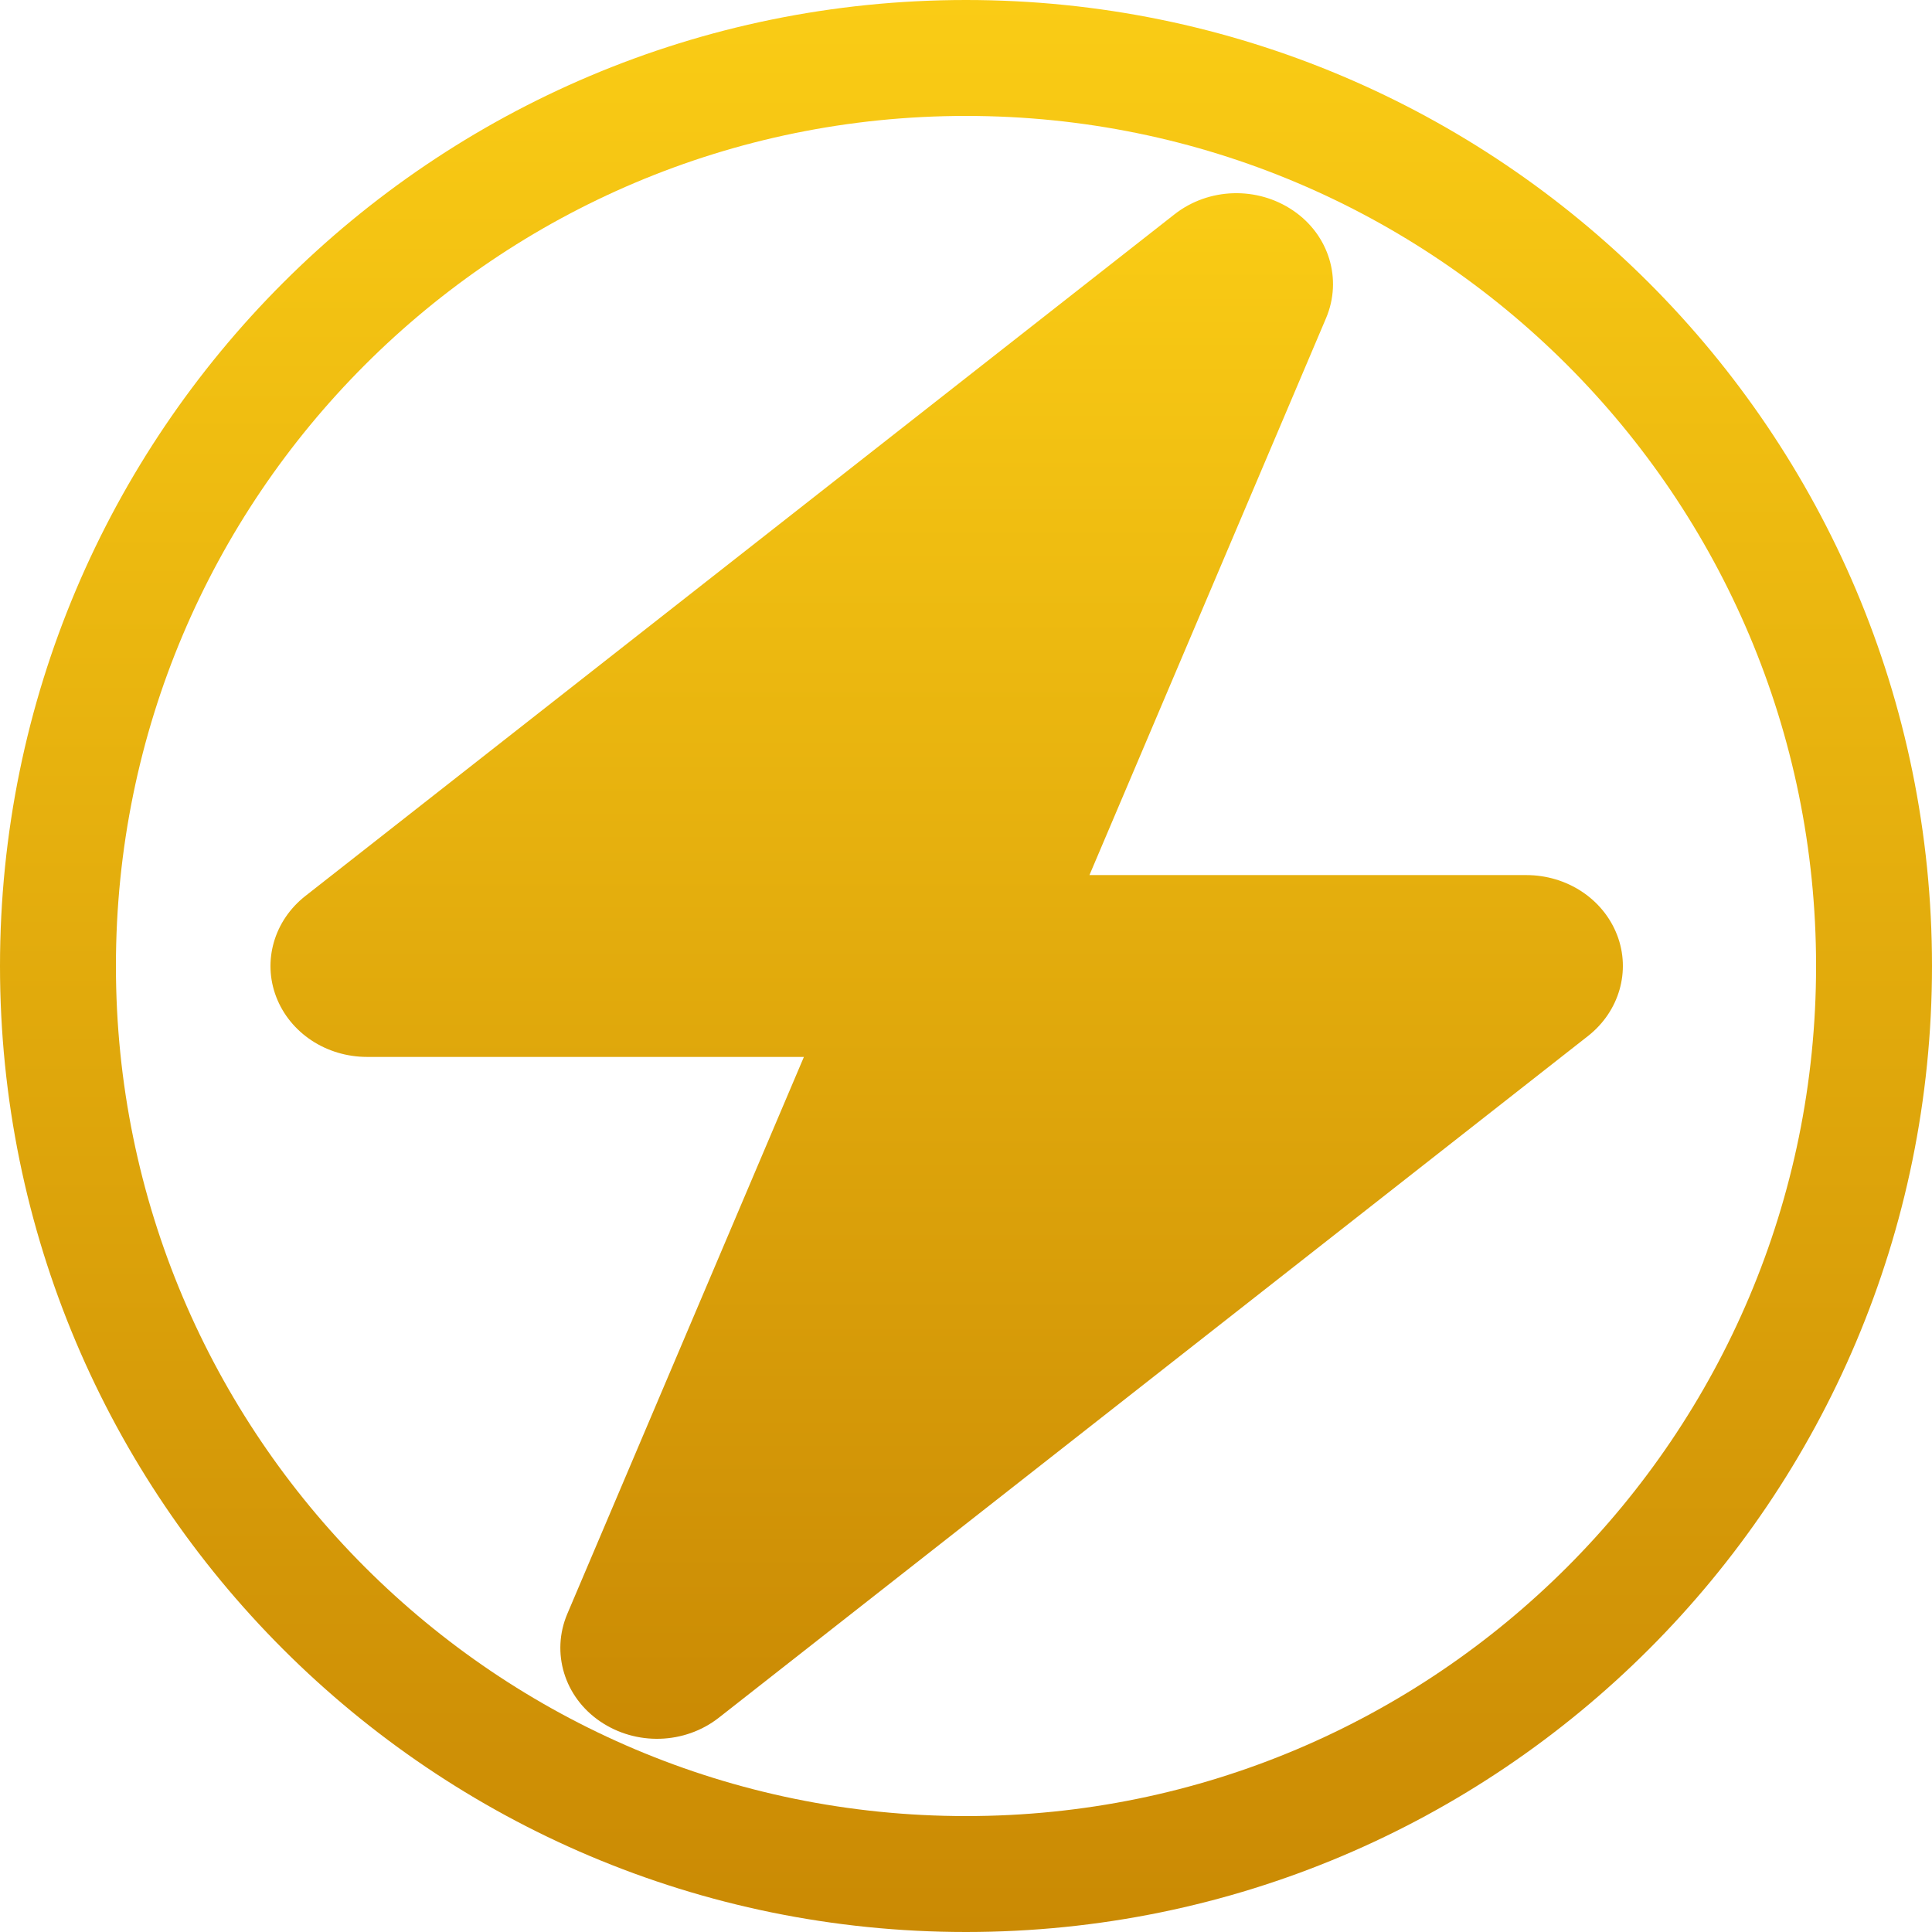
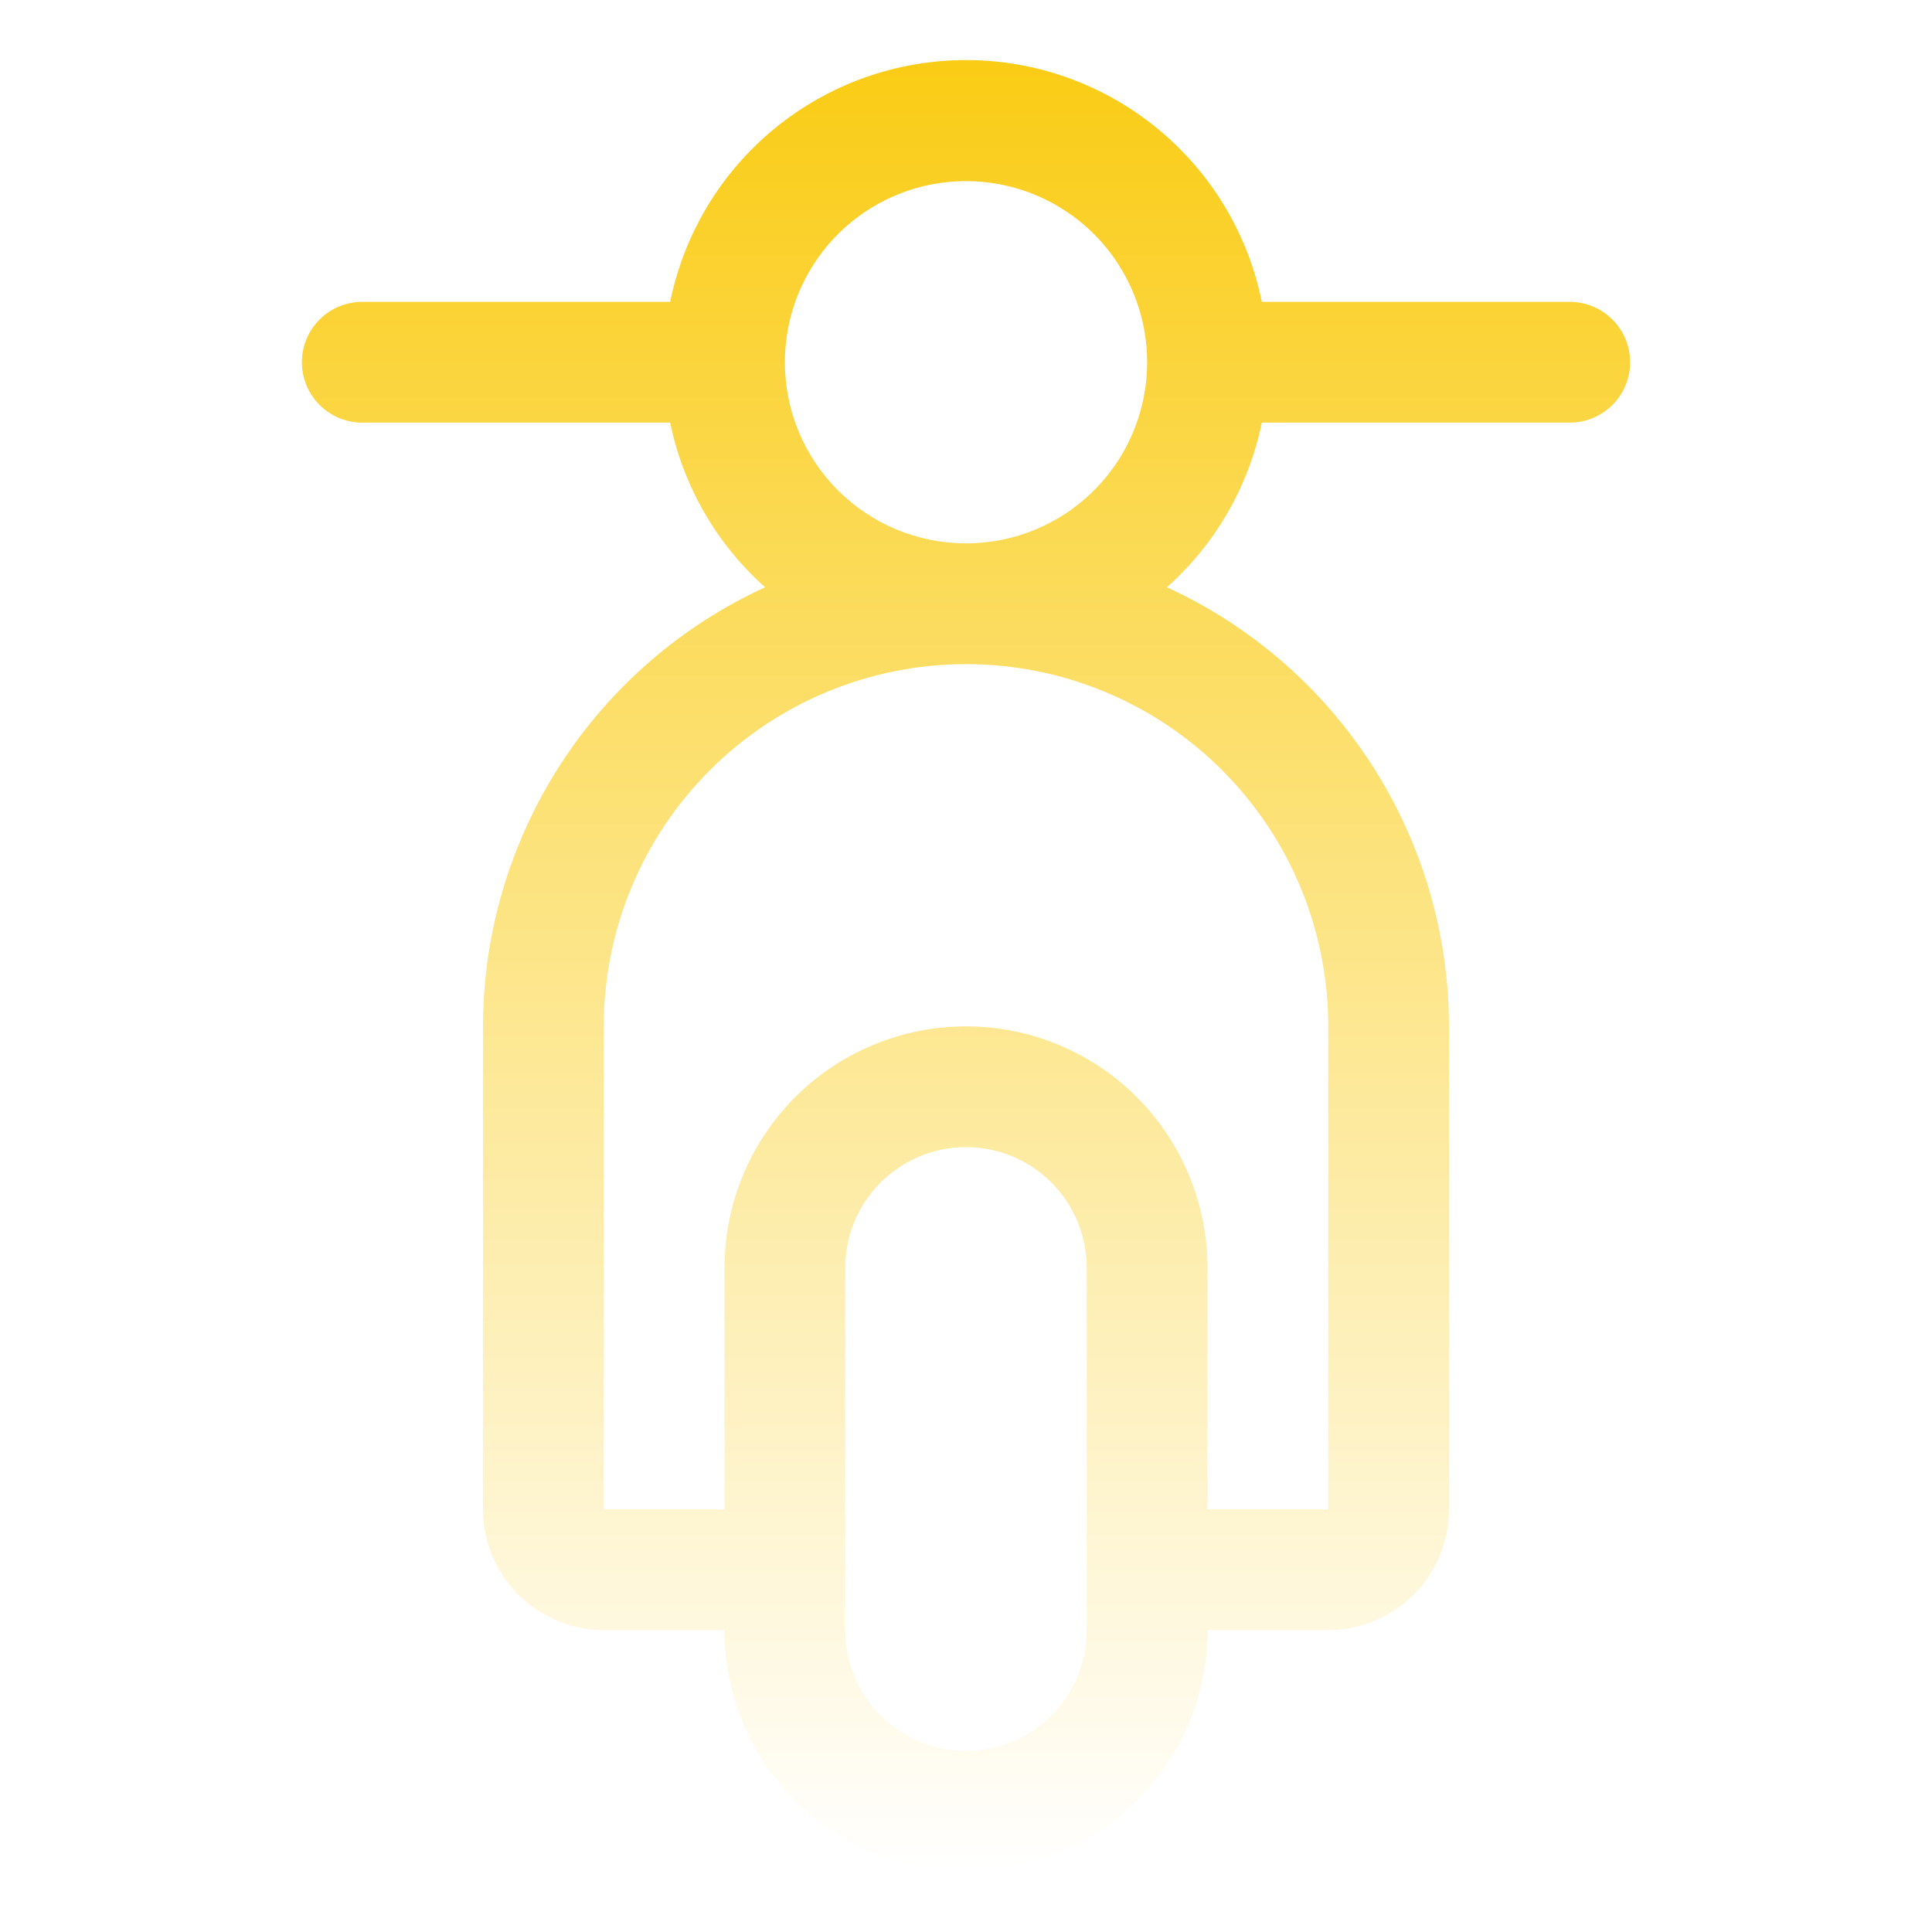
- <svg xmlns="http://www.w3.org/2000/svg" width="50" height="50" viewBox="0 0 50 50" fill="none">
-   <path d="M33.468 5.45C34.398 6.082 34.742 7.229 34.32 8.229L28.195 22.647H39.499C40.554 22.647 41.491 23.265 41.851 24.199C42.21 25.132 41.905 26.176 41.101 26.809L18.602 44.455C17.719 45.146 16.461 45.183 15.532 44.55C14.602 43.918 14.258 42.771 14.68 41.771L20.805 27.353H9.501C8.446 27.353 7.509 26.735 7.149 25.801C6.79 24.868 7.095 23.824 7.899 23.191L30.398 5.545C31.281 4.854 32.539 4.817 33.468 5.45Z" fill="url(#paint0_linear_73_62)" />
-   <circle cx="25" cy="25" r="23.5" stroke="url(#paint1_linear_73_62)" stroke-width="3" />
+ <svg xmlns="http://www.w3.org/2000/svg" width="100" height="100" viewBox="0 0 100 100" fill="none">
+   <path d="M81.25 15.625H65.312C64.595 12.093 62.679 8.917 59.888 6.636C57.098 4.355 53.604 3.109 50 3.109C46.396 3.109 42.902 4.355 40.112 6.636C37.321 8.917 35.405 12.093 34.688 15.625H18.75C17.921 15.625 17.126 15.954 16.54 16.54C15.954 17.126 15.625 17.921 15.625 18.75C15.625 19.579 15.954 20.374 16.54 20.96C17.126 21.546 17.921 21.875 18.75 21.875H34.688C35.365 25.171 37.089 28.161 39.602 30.398C35.249 32.393 31.56 35.595 28.972 39.623C26.384 43.651 25.005 48.337 25 53.125V78.125C25 79.783 25.659 81.372 26.831 82.544C28.003 83.716 29.592 84.375 31.25 84.375H37.5C37.5 87.69 38.817 90.87 41.161 93.214C43.505 95.558 46.685 96.875 50 96.875C53.315 96.875 56.495 95.558 58.839 93.214C61.183 90.87 62.5 87.69 62.5 84.375H68.75C70.408 84.375 71.997 83.716 73.169 82.544C74.341 81.372 75 79.783 75 78.125V53.125C74.995 48.337 73.616 43.651 71.028 39.623C68.44 35.595 64.751 32.393 60.398 30.398C62.911 28.161 64.635 25.171 65.312 21.875H81.25C82.079 21.875 82.874 21.546 83.46 20.96C84.046 20.374 84.375 19.579 84.375 18.75C84.375 17.921 84.046 17.126 83.46 16.54C82.874 15.954 82.079 15.625 81.25 15.625ZM56.25 84.375C56.25 86.033 55.592 87.622 54.419 88.794C53.247 89.966 51.658 90.625 50 90.625C48.342 90.625 46.753 89.966 45.581 88.794C44.408 87.622 43.75 86.033 43.75 84.375V65.625C43.75 63.967 44.408 62.378 45.581 61.206C46.753 60.033 48.342 59.375 50 59.375C51.658 59.375 53.247 60.033 54.419 61.206C55.592 62.378 56.25 63.967 56.25 65.625V84.375ZM68.75 53.125V78.125H62.5V65.625C62.5 62.31 61.183 59.13 58.839 56.786C56.495 54.442 53.315 53.125 50 53.125C46.685 53.125 43.505 54.442 41.161 56.786C38.817 59.13 37.5 62.31 37.5 65.625V78.125H31.25V53.125C31.25 48.152 33.225 43.383 36.742 39.867C40.258 36.35 45.027 34.375 50 34.375C54.973 34.375 59.742 36.35 63.258 39.867C66.775 43.383 68.75 48.152 68.75 53.125ZM40.625 18.75C40.625 16.896 41.175 15.083 42.205 13.541C43.235 12 44.699 10.798 46.412 10.089C48.125 9.379 50.01 9.193 51.829 9.555C53.648 9.917 55.318 10.81 56.629 12.121C57.94 13.432 58.833 15.102 59.195 16.921C59.557 18.74 59.371 20.625 58.661 22.338C57.952 24.051 56.75 25.515 55.209 26.545C53.667 27.575 51.854 28.125 50 28.125C47.514 28.125 45.129 27.137 43.371 25.379C41.613 23.621 40.625 21.236 40.625 18.75Z" fill="url(#paint0_linear_11_9)" />
  <defs>
-     <linearGradient id="paint0_linear_73_62" x1="24.5" y1="5" x2="24.5" y2="45" gradientUnits="userSpaceOnUse">
+     <linearGradient id="paint0_linear_11_9" x1="50" y1="3.109" x2="50" y2="96.875" gradientUnits="userSpaceOnUse">
      <stop stop-color="#FACC15" />
-       <stop offset="1" stop-color="#CA8A04" />
-     </linearGradient>
-     <linearGradient id="paint1_linear_73_62" x1="25" y1="0" x2="25" y2="50" gradientUnits="userSpaceOnUse">
-       <stop stop-color="#FACC15" />
-       <stop offset="1" stop-color="#CA8A04" />
+       <stop offset="1" stop-color="white" />
    </linearGradient>
  </defs>
</svg>
